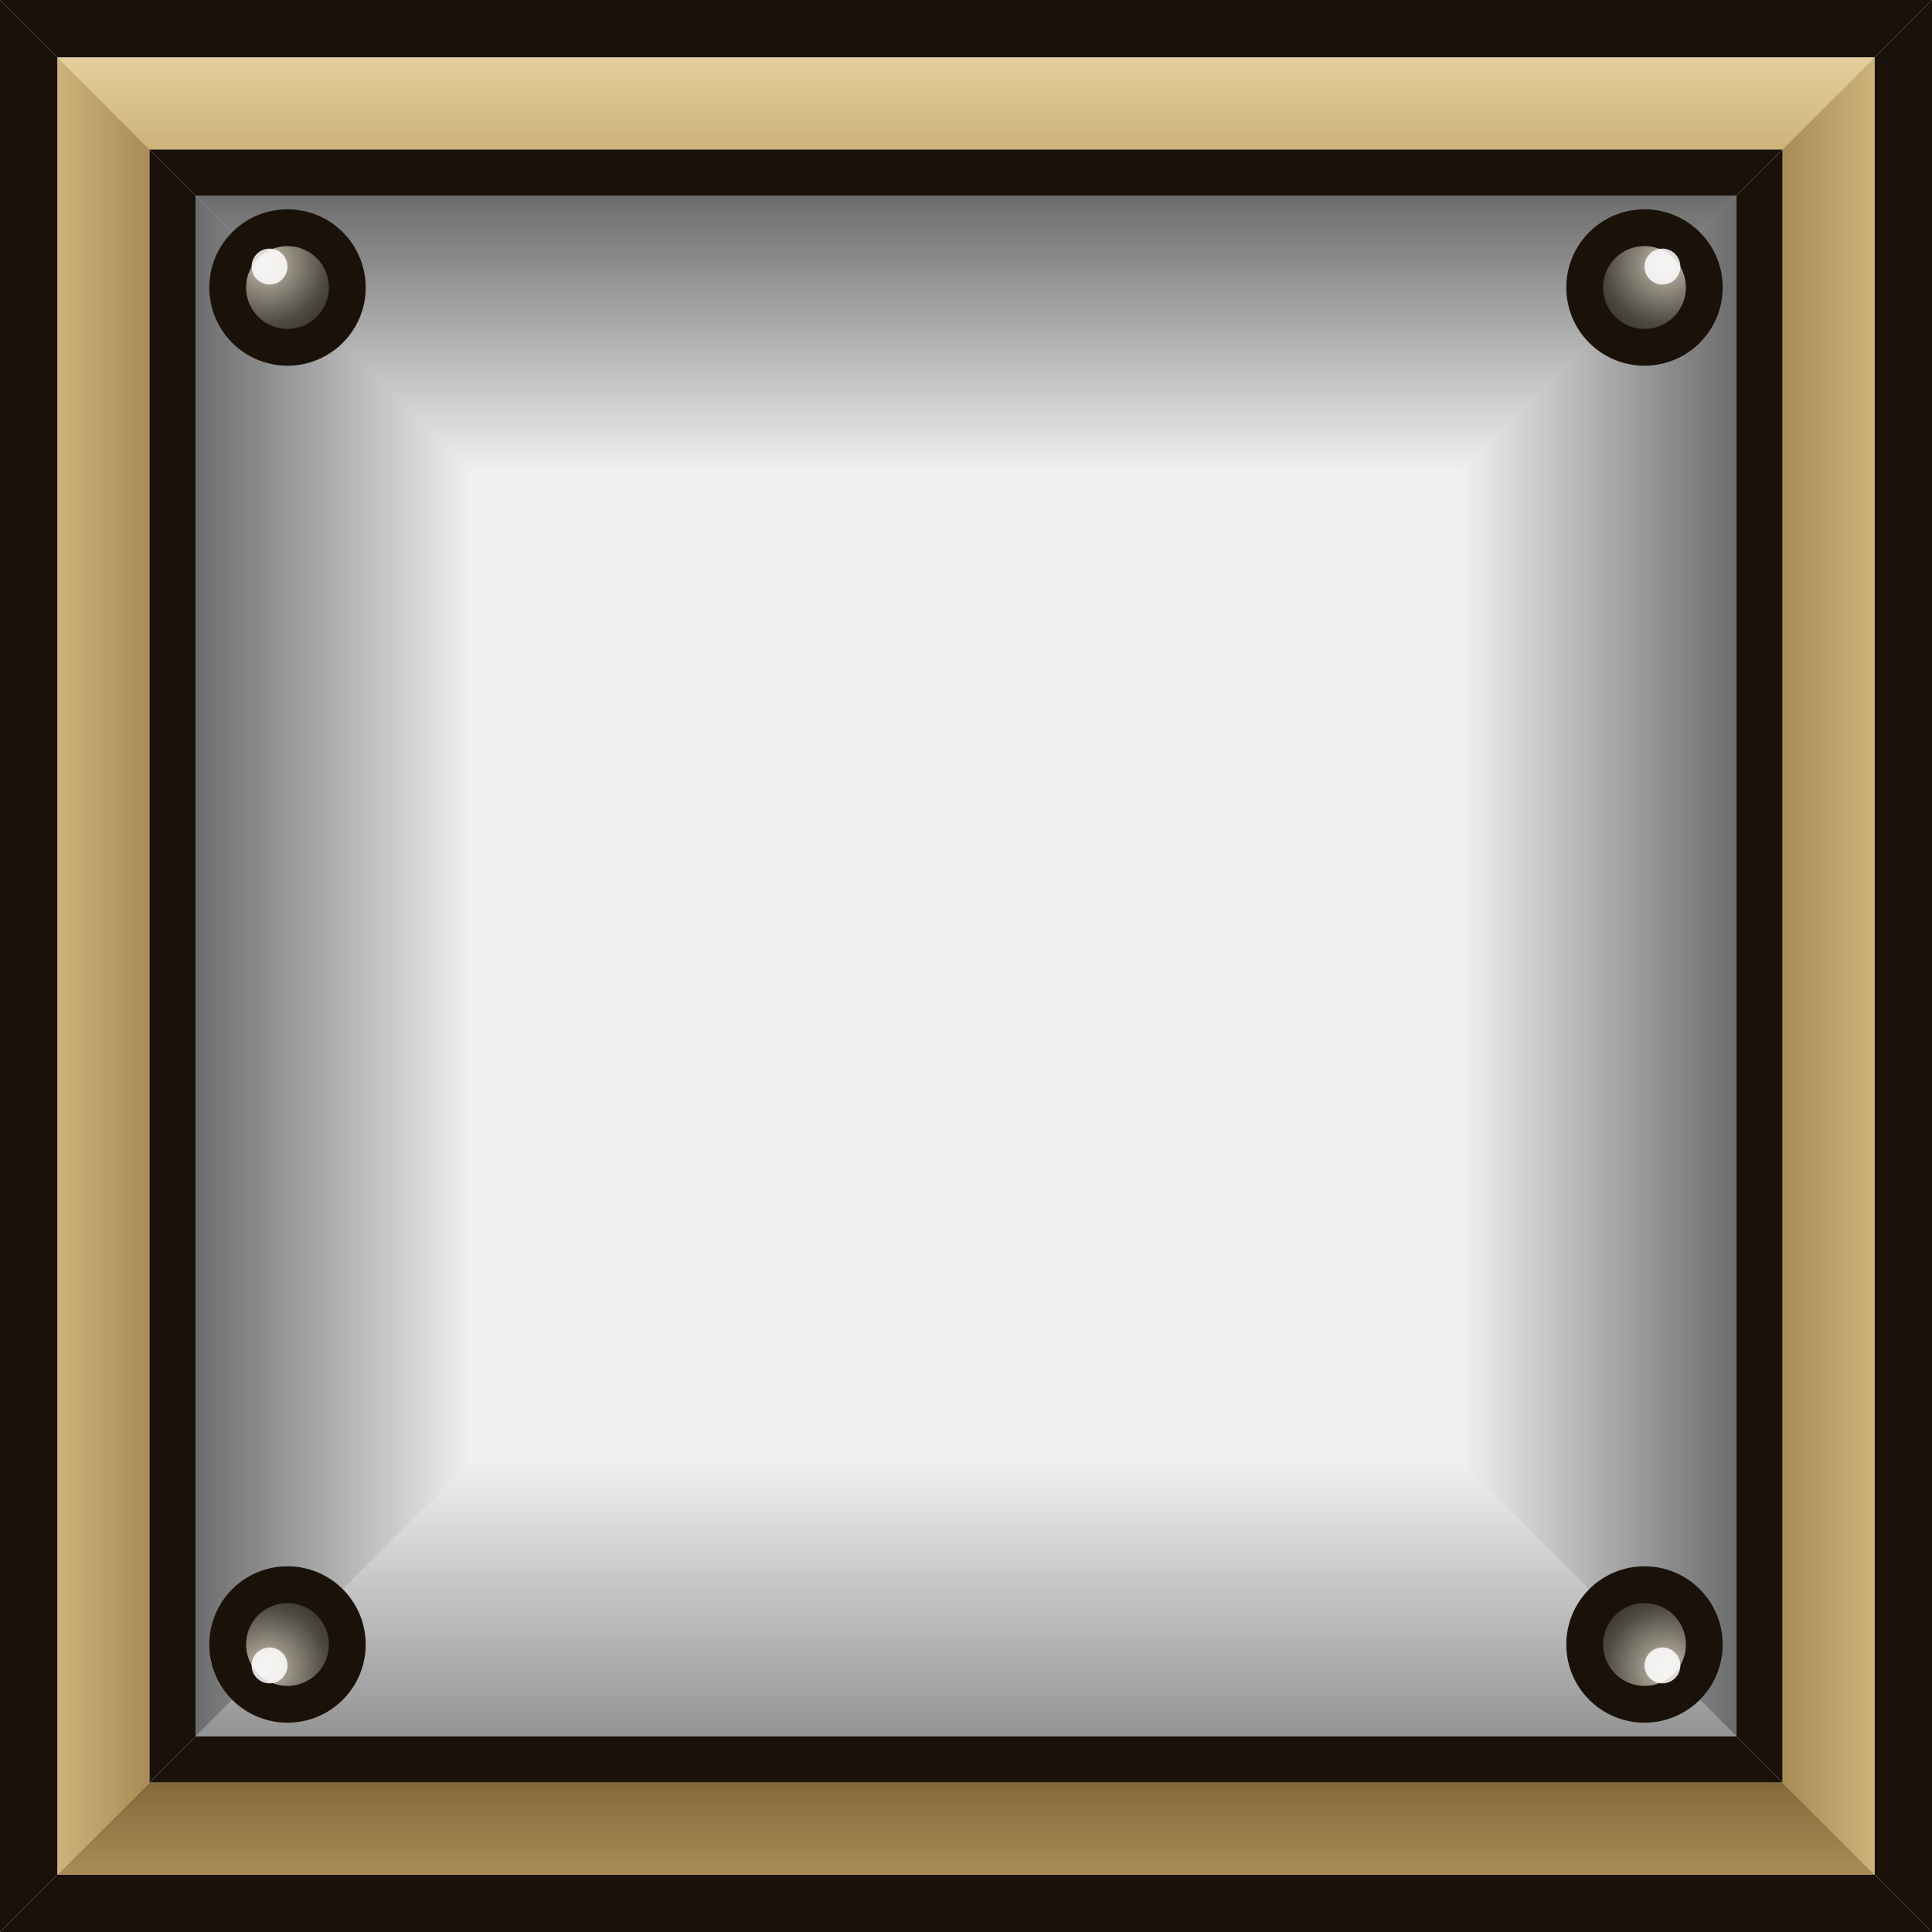
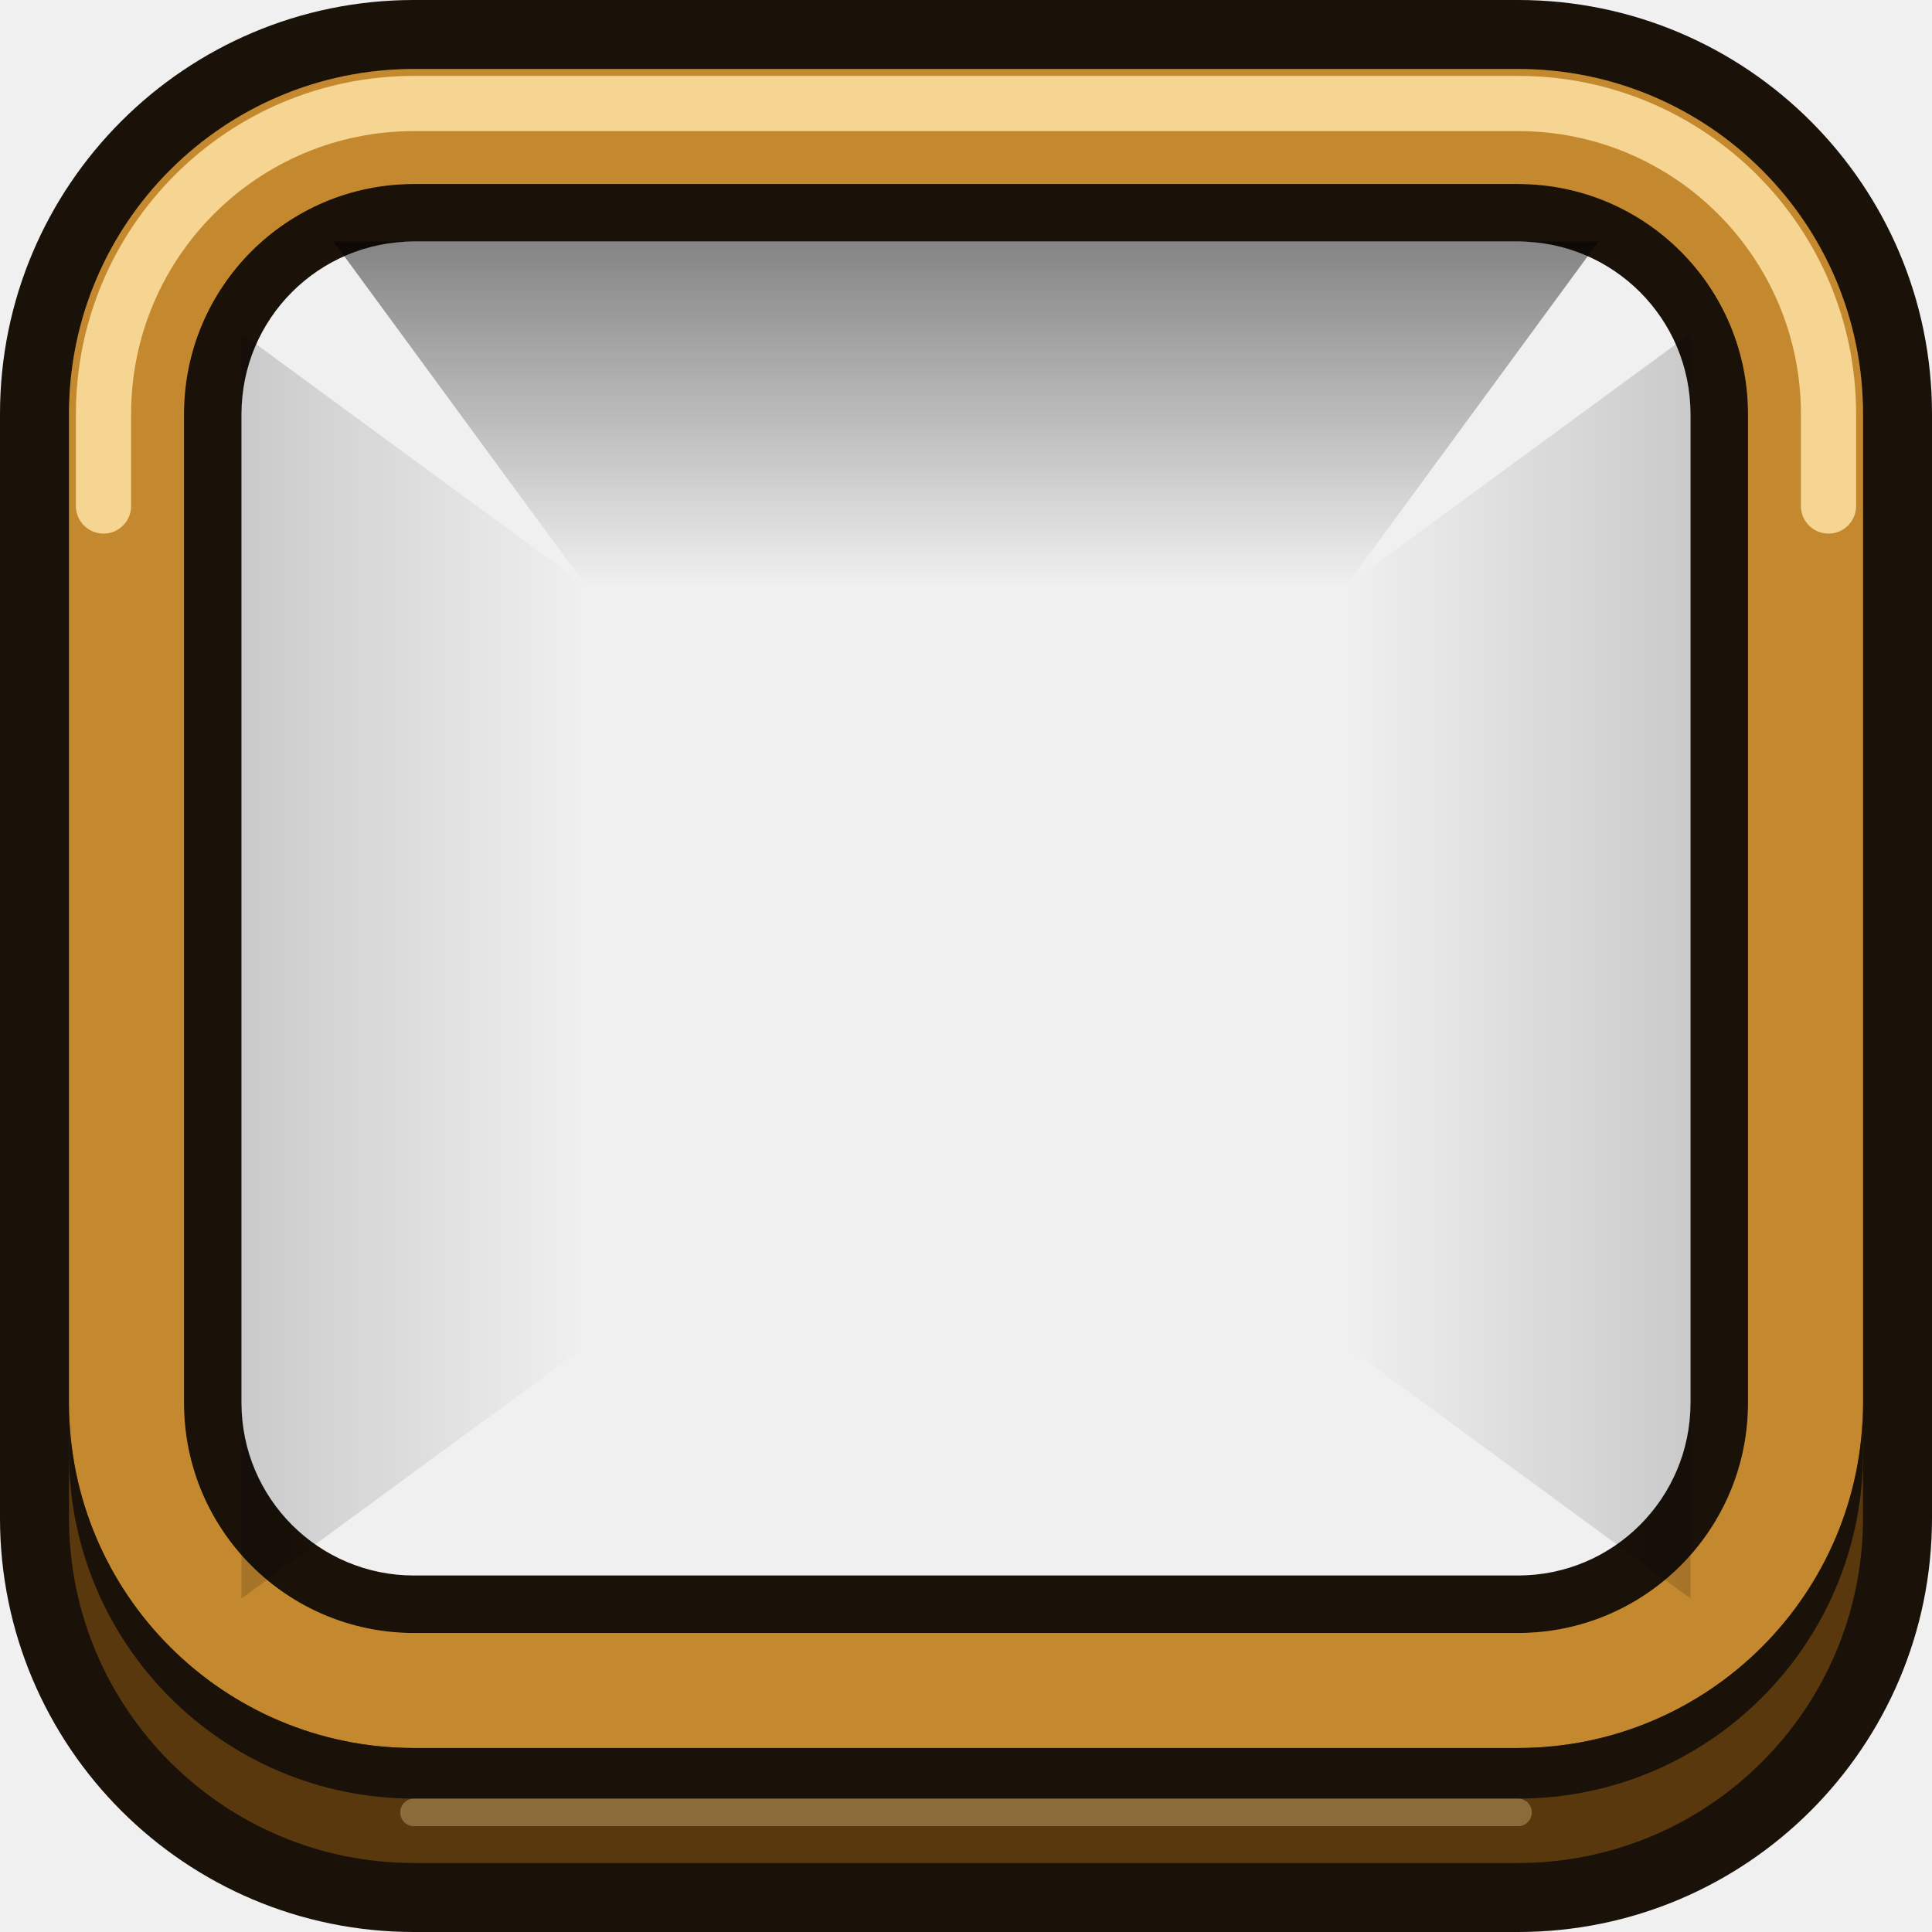
<svg xmlns="http://www.w3.org/2000/svg" viewBox="0 0 84 84" width="84" height="84">
  <defs>
-     <linearGradient id="g1" gradientUnits="userSpaceOnUse" x1="0" y1="0" x2="0" y2="2.5">
-       <stop offset="0" stop-color="#1a1109" />
-       <stop offset="1" stop-color="#1a1109" />
-     </linearGradient>
-     <linearGradient id="g2" gradientUnits="userSpaceOnUse" x1="0" y1="0" x2="0" y2="2.5">
-       <stop offset="0" stop-color="#1a1109" />
-       <stop offset="1" stop-color="#1a1109" />
-     </linearGradient>
-     <linearGradient id="g3" gradientUnits="userSpaceOnUse" x1="0" y1="0" x2="0" y2="2.5">
-       <stop offset="0" stop-color="#1a1109" />
-       <stop offset="1" stop-color="#1a1109" />
-     </linearGradient>
-     <linearGradient id="g4" gradientUnits="userSpaceOnUse" x1="0" y1="0" x2="0" y2="2.5">
-       <stop offset="0" stop-color="#1a1109" />
-       <stop offset="1" stop-color="#1a1109" />
-     </linearGradient>
-     <linearGradient id="g5" gradientUnits="userSpaceOnUse" x1="0" y1="2.5" x2="0" y2="6.5">
-       <stop offset="0" stop-color="#e6cf9c" />
-       <stop offset="1" stop-color="#cdb27a" />
-     </linearGradient>
-     <linearGradient id="g6" gradientUnits="userSpaceOnUse" x1="0" y1="2.5" x2="0" y2="6.5">
-       <stop offset="0" stop-color="#cdb27a" />
-       <stop offset="1" stop-color="#a98c55" />
-     </linearGradient>
-     <linearGradient id="g7" gradientUnits="userSpaceOnUse" x1="0" y1="2.5" x2="0" y2="6.5">
-       <stop offset="0" stop-color="#a98c55" />
-       <stop offset="1" stop-color="#84693a" />
-     </linearGradient>
-     <linearGradient id="g8" gradientUnits="userSpaceOnUse" x1="0" y1="2.5" x2="0" y2="6.5">
-       <stop offset="0" stop-color="#cdb27a" />
-       <stop offset="1" stop-color="#a98c55" />
-     </linearGradient>
-     <linearGradient id="g9" gradientUnits="userSpaceOnUse" x1="0" y1="6.5" x2="0" y2="8.5">
-       <stop offset="0" stop-color="#1a1109" />
-       <stop offset="1" stop-color="#1a1109" />
-     </linearGradient>
-     <linearGradient id="g10" gradientUnits="userSpaceOnUse" x1="0" y1="6.5" x2="0" y2="8.5">
-       <stop offset="0" stop-color="#1a1109" />
-       <stop offset="1" stop-color="#1a1109" />
-     </linearGradient>
-     <linearGradient id="g11" gradientUnits="userSpaceOnUse" x1="0" y1="6.5" x2="0" y2="8.5">
-       <stop offset="0" stop-color="#1a1109" />
-       <stop offset="1" stop-color="#1a1109" />
-     </linearGradient>
-     <linearGradient id="g12" gradientUnits="userSpaceOnUse" x1="0" y1="6.5" x2="0" y2="8.5">
-       <stop offset="0" stop-color="#1a1109" />
-       <stop offset="1" stop-color="#1a1109" />
-     </linearGradient>
-     <linearGradient id="g13" gradientUnits="userSpaceOnUse" x1="0" y1="8.5" x2="0" y2="20.5">
-       <stop offset="0" stop-color="#000000" stop-opacity="0.55" />
+     <linearGradient id="g1" gradientUnits="userSpaceOnUse" x1="0" y1="10.5" x2="0" y2="25.5">
+       <stop offset="0" stop-color="#000000" stop-opacity="0.45" />
      <stop offset="1" stop-color="#000000" stop-opacity="0" />
    </linearGradient>
-     <linearGradient id="g14" gradientUnits="userSpaceOnUse" x1="0" y1="8.5" x2="0" y2="20.5">
-       <stop offset="0" stop-color="#000000" stop-opacity="0.55" />
+     <linearGradient id="g2" gradientUnits="userSpaceOnUse" x1="0" y1="10.5" x2="0" y2="25.5">
+       <stop offset="0" stop-color="#000000" stop-opacity="0.158" />
      <stop offset="1" stop-color="#000000" stop-opacity="0" />
    </linearGradient>
-     <linearGradient id="g15" gradientUnits="userSpaceOnUse" x1="0" y1="8.5" x2="0" y2="20.5">
-       <stop offset="0" stop-color="#000000" stop-opacity="0.385" />
+     <linearGradient id="g3" gradientUnits="userSpaceOnUse" x1="0" y1="10.5" x2="0" y2="25.5">
+       <stop offset="0" stop-color="#000000" stop-opacity="0.158" />
      <stop offset="1" stop-color="#000000" stop-opacity="0" />
    </linearGradient>
-     <linearGradient id="g16" gradientUnits="userSpaceOnUse" x1="0" y1="8.5" x2="0" y2="20.5">
-       <stop offset="0" stop-color="#000000" stop-opacity="0.55" />
-       <stop offset="1" stop-color="#000000" stop-opacity="0" />
-     </linearGradient>
-     <radialGradient id="g17" gradientUnits="userSpaceOnUse" cx="11.59" cy="11.46" r="3.9">
-       <stop offset="0" stop-color="#c9c2b3" />
-       <stop offset="0.333" stop-color="#8a8478" />
-       <stop offset="0.667" stop-color="#4f4b44" />
-       <stop offset="1" stop-color="#2a2723" />
-     </radialGradient>
-     <radialGradient id="g18" gradientUnits="userSpaceOnUse" cx="11.59" cy="11.46" r="3.9">
-       <stop offset="0" stop-color="#c9c2b3" />
-       <stop offset="0.333" stop-color="#8a8478" />
-       <stop offset="0.667" stop-color="#4f4b44" />
-       <stop offset="1" stop-color="#2a2723" />
-     </radialGradient>
-     <radialGradient id="g19" gradientUnits="userSpaceOnUse" cx="11.59" cy="11.46" r="3.9">
-       <stop offset="0" stop-color="#c9c2b3" />
-       <stop offset="0.333" stop-color="#8a8478" />
-       <stop offset="0.667" stop-color="#4f4b44" />
-       <stop offset="1" stop-color="#2a2723" />
-     </radialGradient>
-     <radialGradient id="g20" gradientUnits="userSpaceOnUse" cx="11.59" cy="11.46" r="3.9">
-       <stop offset="0" stop-color="#c9c2b3" />
-       <stop offset="0.333" stop-color="#8a8478" />
-       <stop offset="0.667" stop-color="#4f4b44" />
-       <stop offset="1" stop-color="#2a2723" />
-     </radialGradient>
  </defs>
-   <path d="M0.00 0.00L84.00 0.00L81.50 2.50L2.50 2.50z" fill="url(#g1)" transform="rotate(0 42.0 42.0)" />
-   <path d="M0.00 0.00L84.00 0.00L81.50 2.50L2.50 2.50z" fill="url(#g2)" transform="rotate(90 42.0 42.0)" />
-   <path d="M0.00 0.00L84.00 0.00L81.50 2.50L2.50 2.50z" fill="url(#g3)" transform="rotate(180 42.0 42.0)" />
-   <path d="M0.00 0.00L84.00 0.00L81.50 2.50L2.50 2.50z" fill="url(#g4)" transform="rotate(270 42.0 42.0)" />
-   <path d="M2.50 2.50L81.50 2.50L77.50 6.50L6.50 6.50z" fill="url(#g5)" transform="rotate(0 42.0 42.0)" />
-   <path d="M2.50 2.50L81.50 2.50L77.50 6.50L6.50 6.50z" fill="url(#g6)" transform="rotate(90 42.0 42.0)" />
-   <path d="M2.50 2.50L81.50 2.50L77.50 6.50L6.50 6.50z" fill="url(#g7)" transform="rotate(180 42.0 42.0)" />
-   <path d="M2.50 2.50L81.50 2.50L77.50 6.50L6.50 6.50z" fill="url(#g8)" transform="rotate(270 42.0 42.0)" />
-   <path d="M6.50 6.50L77.50 6.50L75.50 8.50L8.50 8.50z" fill="url(#g9)" transform="rotate(0 42.0 42.0)" />
-   <path d="M6.50 6.50L77.50 6.50L75.50 8.50L8.50 8.50z" fill="url(#g10)" transform="rotate(90 42.0 42.0)" />
-   <path d="M6.50 6.50L77.50 6.50L75.50 8.50L8.50 8.50z" fill="url(#g11)" transform="rotate(180 42.0 42.0)" />
-   <path d="M6.50 6.50L77.50 6.50L75.50 8.50L8.50 8.50z" fill="url(#g12)" transform="rotate(270 42.0 42.0)" />
-   <path d="M8.50 8.50L75.50 8.50L63.50 20.50L20.50 20.50z" fill="url(#g13)" transform="rotate(0 42.0 42.0)" />
-   <path d="M8.50 8.50L75.50 8.50L63.50 20.50L20.50 20.50z" fill="url(#g14)" transform="rotate(90 42.0 42.0)" />
-   <path d="M8.50 8.50L75.50 8.50L63.50 20.50L20.50 20.50z" fill="url(#g15)" transform="rotate(180 42.0 42.0)" />
-   <path d="M8.50 8.50L75.50 8.50L63.50 20.50L20.50 20.50z" fill="url(#g16)" transform="rotate(270 42.0 42.0)" />
-   <path d="M9.90 12.50a2.60 2.60 0 1 0 5.20 0a2.60 2.60 0 1 0 -5.20 0z" fill="url(#g17)" stroke="#1a1109" stroke-width="1.6" stroke-linejoin="round" />
-   <path d="M10.94 11.59a0.78 0.78 0 1 0 1.56 0a0.78 0.78 0 1 0 -1.56 0z" fill="#fff" fill-opacity="0.85" />
-   <path d="M9.90 12.50a2.60 2.60 0 1 0 5.20 0a2.60 2.60 0 1 0 -5.20 0z" fill="url(#g18)" stroke="#1a1109" stroke-width="1.6" stroke-linejoin="round" transform="translate(84 0) scale(-1 1)" />
-   <path d="M10.94 11.59a0.78 0.78 0 1 0 1.56 0a0.78 0.78 0 1 0 -1.56 0z" fill="#fff" fill-opacity="0.85" transform="translate(84 0) scale(-1 1)" />
-   <path d="M9.90 12.50a2.60 2.60 0 1 0 5.20 0a2.60 2.60 0 1 0 -5.20 0z" fill="url(#g19)" stroke="#1a1109" stroke-width="1.6" stroke-linejoin="round" transform="translate(0 84) scale(1 -1)" />
-   <path d="M10.94 11.59a0.78 0.78 0 1 0 1.56 0a0.78 0.78 0 1 0 -1.56 0z" fill="#fff" fill-opacity="0.85" transform="translate(0 84) scale(1 -1)" />
-   <path d="M9.90 12.50a2.60 2.60 0 1 0 5.20 0a2.60 2.60 0 1 0 -5.20 0z" fill="url(#g20)" stroke="#1a1109" stroke-width="1.6" stroke-linejoin="round" transform="translate(84 84) scale(-1 -1)" />
-   <path d="M10.94 11.59a0.78 0.78 0 1 0 1.56 0a0.78 0.78 0 1 0 -1.56 0z" fill="#fff" fill-opacity="0.85" transform="translate(84 84) scale(-1 -1)" />
+   <path fill-rule="evenodd" d="M18.00 0.00H66.00A18.00 18.00 0 0 1 84.00 18.00V66.00A18.00 18.00 0 0 1 66.00 84.00H18.00A18.00 18.00 0 0 1 0.00 66.00V18.00A18.00 18.00 0 0 1 18.00 0.00zM18.00 10.50H66.00A7.50 7.50 0 0 1 73.50 18.00V61.00A7.50 7.50 0 0 1 66.00 68.50H18.00A7.50 7.50 0 0 1 10.50 61.00V18.00A7.50 7.50 0 0 1 18.00 10.50z" fill="#1a1109" />
+   <path fill-rule="evenodd" d="M18.00 3.00H66.00A15.00 15.00 0 0 1 81.00 18.00V66.00A15.00 15.00 0 0 1 66.00 81.00H18.00A15.00 15.00 0 0 1 3.00 66.00V18.00A15.00 15.00 0 0 1 18.00 3.00zM18.00 8.00H66.00A10.00 10.00 0 0 1 76.00 18.00V61.00A10.00 10.00 0 0 1 66.00 71.00H18.00A10.00 10.00 0 0 1 8.00 61.00V18.00A10.00 10.00 0 0 1 18.00 8.00z" fill="#5a380d" />
+   <path fill-rule="evenodd" d="M18.00 3.00H66.00A15.00 15.00 0 0 1 81.00 18.00V61.00A15.00 15.00 0 0 1 66.00 76.00H18.00A15.00 15.00 0 0 1 3.00 61.00V18.00A15.00 15.00 0 0 1 18.00 3.00zM18.00 8.00H66.00A10.00 10.00 0 0 1 76.00 18.00V61.00A10.00 10.00 0 0 1 66.00 71.00H18.00A10.00 10.00 0 0 1 8.00 61.00V18.00A10.00 10.00 0 0 1 18.00 8.00z" fill="#c4892f" />
+   <path fill-rule="evenodd" d="M18.00 3.00H66.00A15.00 15.00 0 0 1 81.00 18.00V63.20A15.00 15.00 0 0 1 66.00 78.20H18.00A15.00 15.00 0 0 1 3.00 63.20V18.00A15.00 15.00 0 0 1 18.00 3.00zM18.00 3.00H66.00A15.00 15.00 0 0 1 81.00 18.00V61.00A15.00 15.00 0 0 1 66.00 76.00H18.00A15.00 15.00 0 0 1 3.00 61.00V18.00A15.00 15.00 0 0 1 18.00 3.00z" fill="#1a1109" />
+   <path d="M18 78.8H66" fill="none" stroke="#ffe2a4" stroke-width="1.2" stroke-linecap="round" stroke-linejoin="round" stroke-opacity="0.3" />
+   <path d="M4.5 22V18A13.5 13.5 0 0 1 18 4.5H66A13.5 13.5 0 0 1 79.5 18V22" fill="none" stroke="#ffe2a4" stroke-width="2.4" stroke-linecap="round" stroke-linejoin="round" stroke-opacity="0.85" />
+   <path d="M14.50 10.50L69.50 10.50L58.50 25.50L25.50 25.50z" fill="url(#g1)" transform="rotate(0 42.0 42.0)" />
+   <path d="M14.50 10.50L69.50 10.50L58.50 25.50L25.50 25.50z" fill="url(#g2)" transform="rotate(90 42.0 42.0)" />
+   <path d="M14.50 10.50L69.50 10.50L58.50 25.50L25.50 25.50z" fill="url(#g3)" transform="rotate(270 42.0 42.0)" />
</svg>
